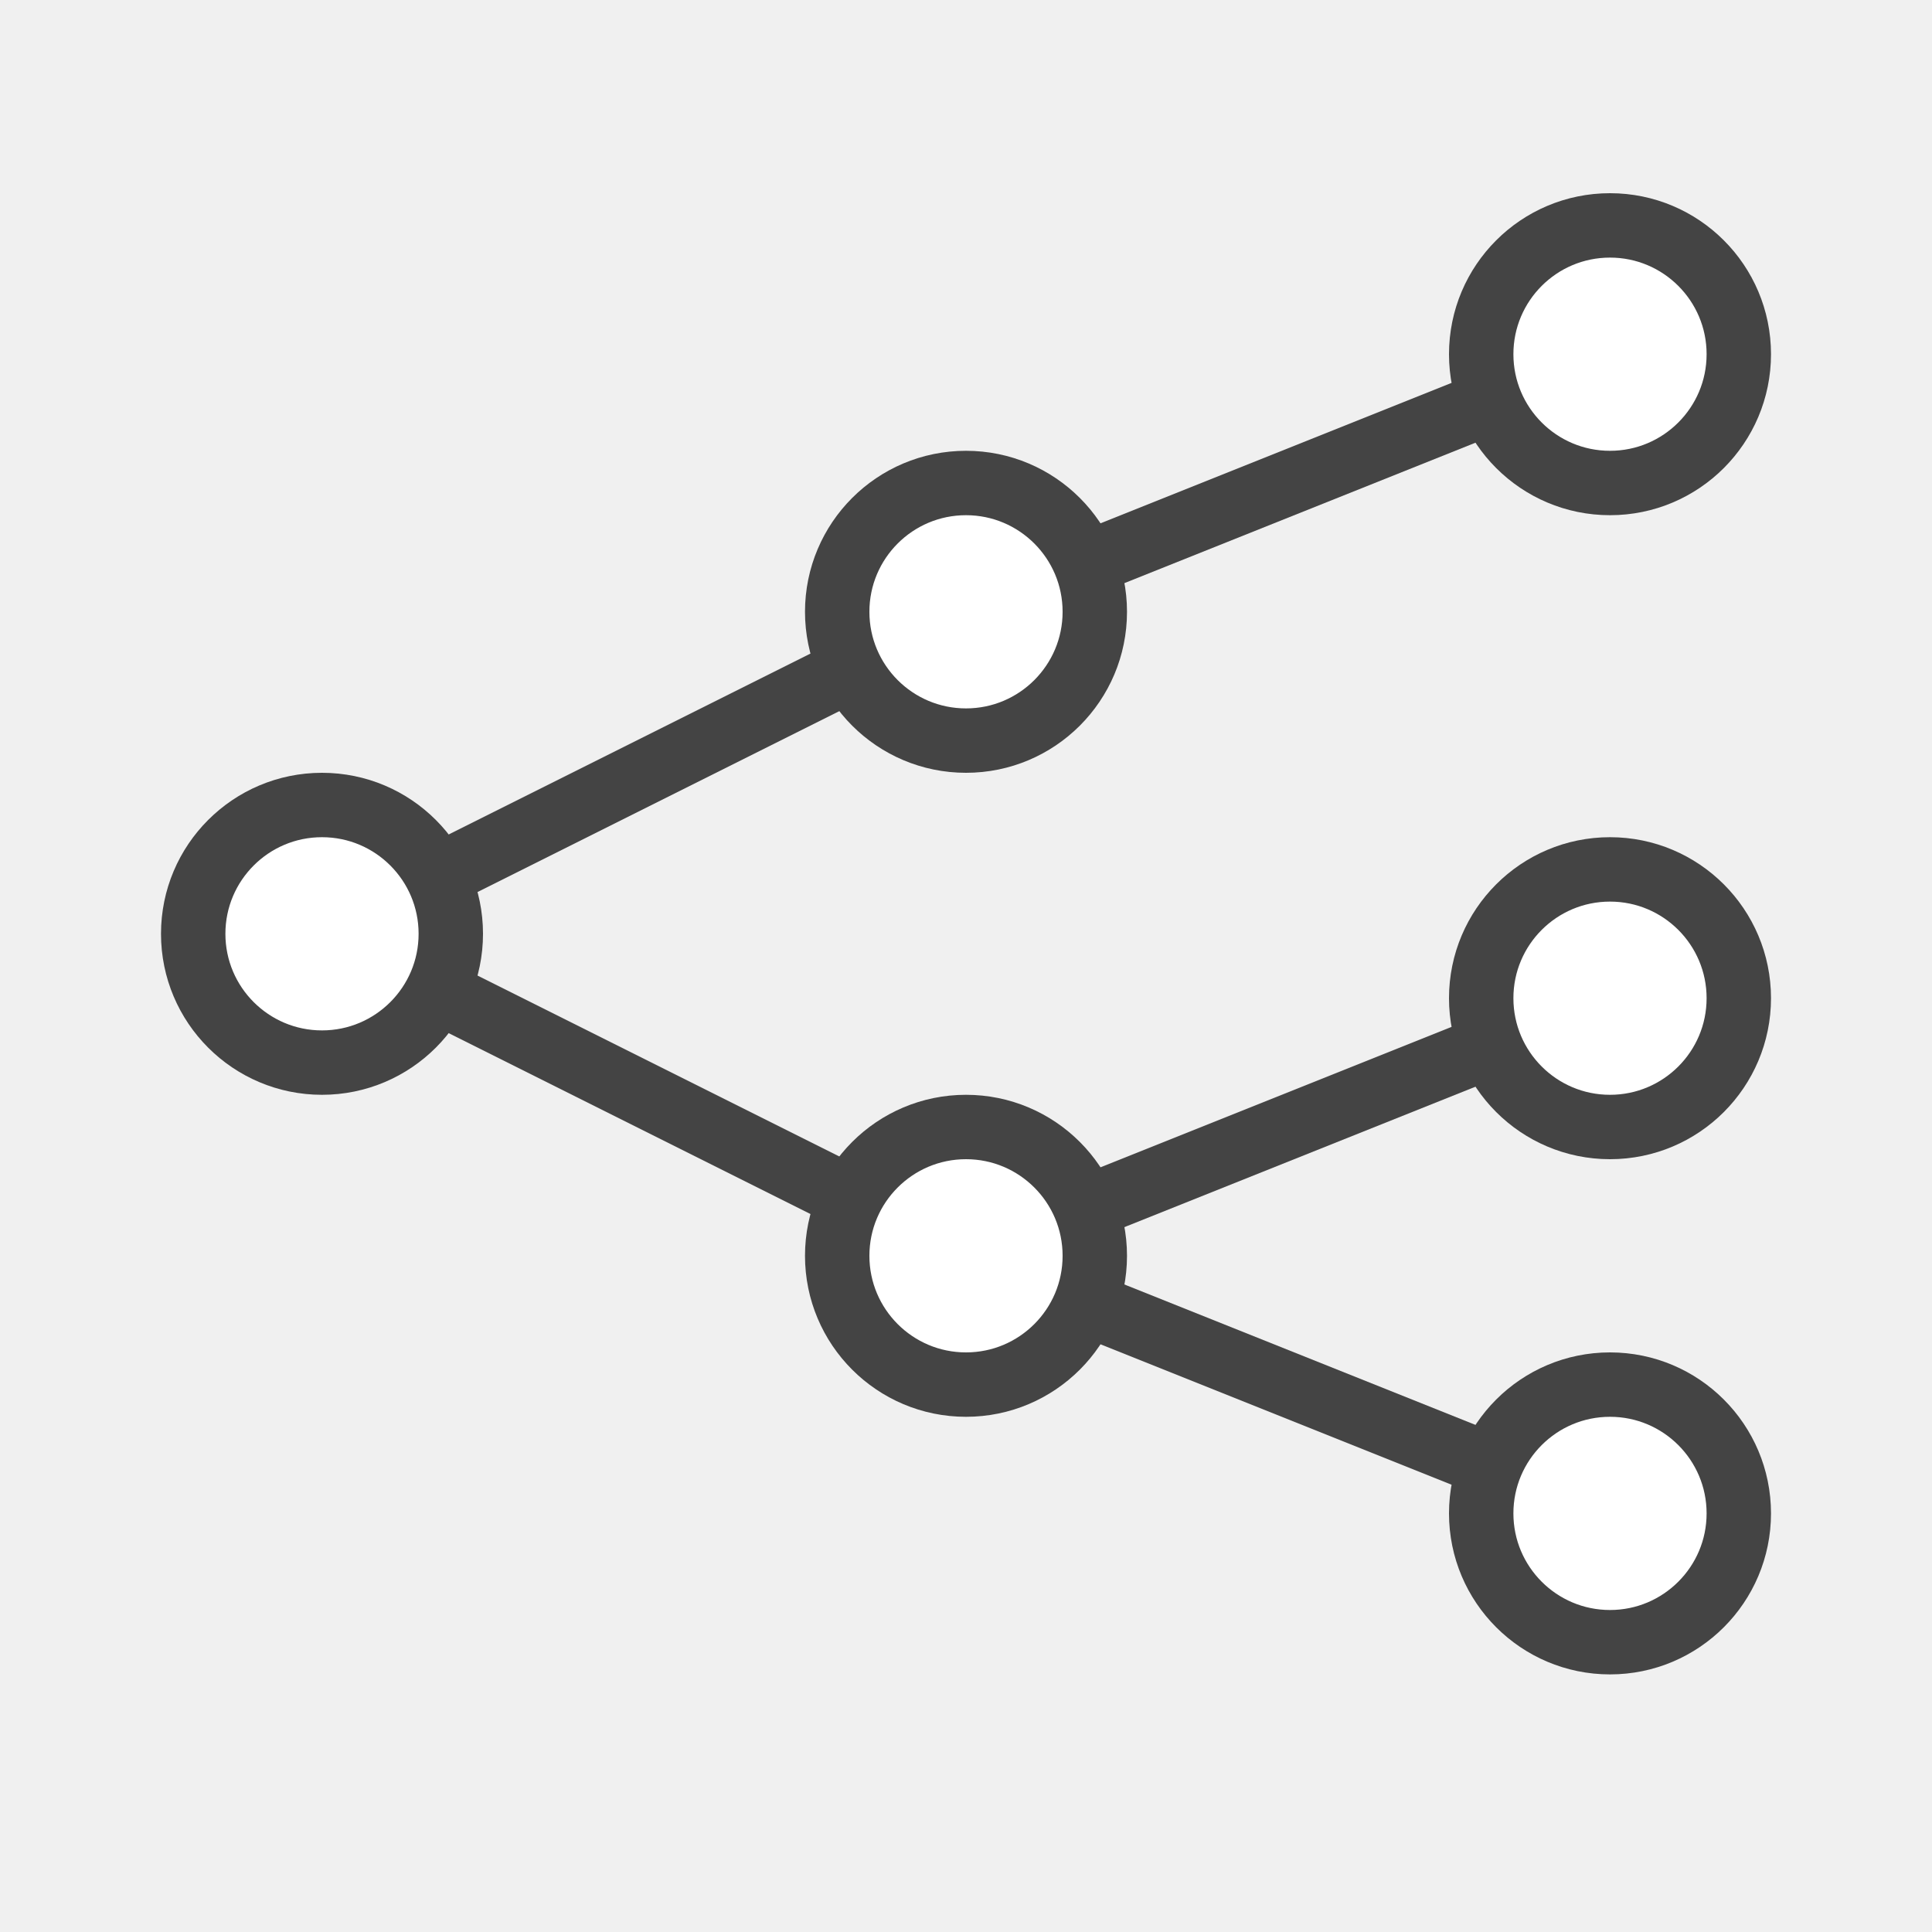
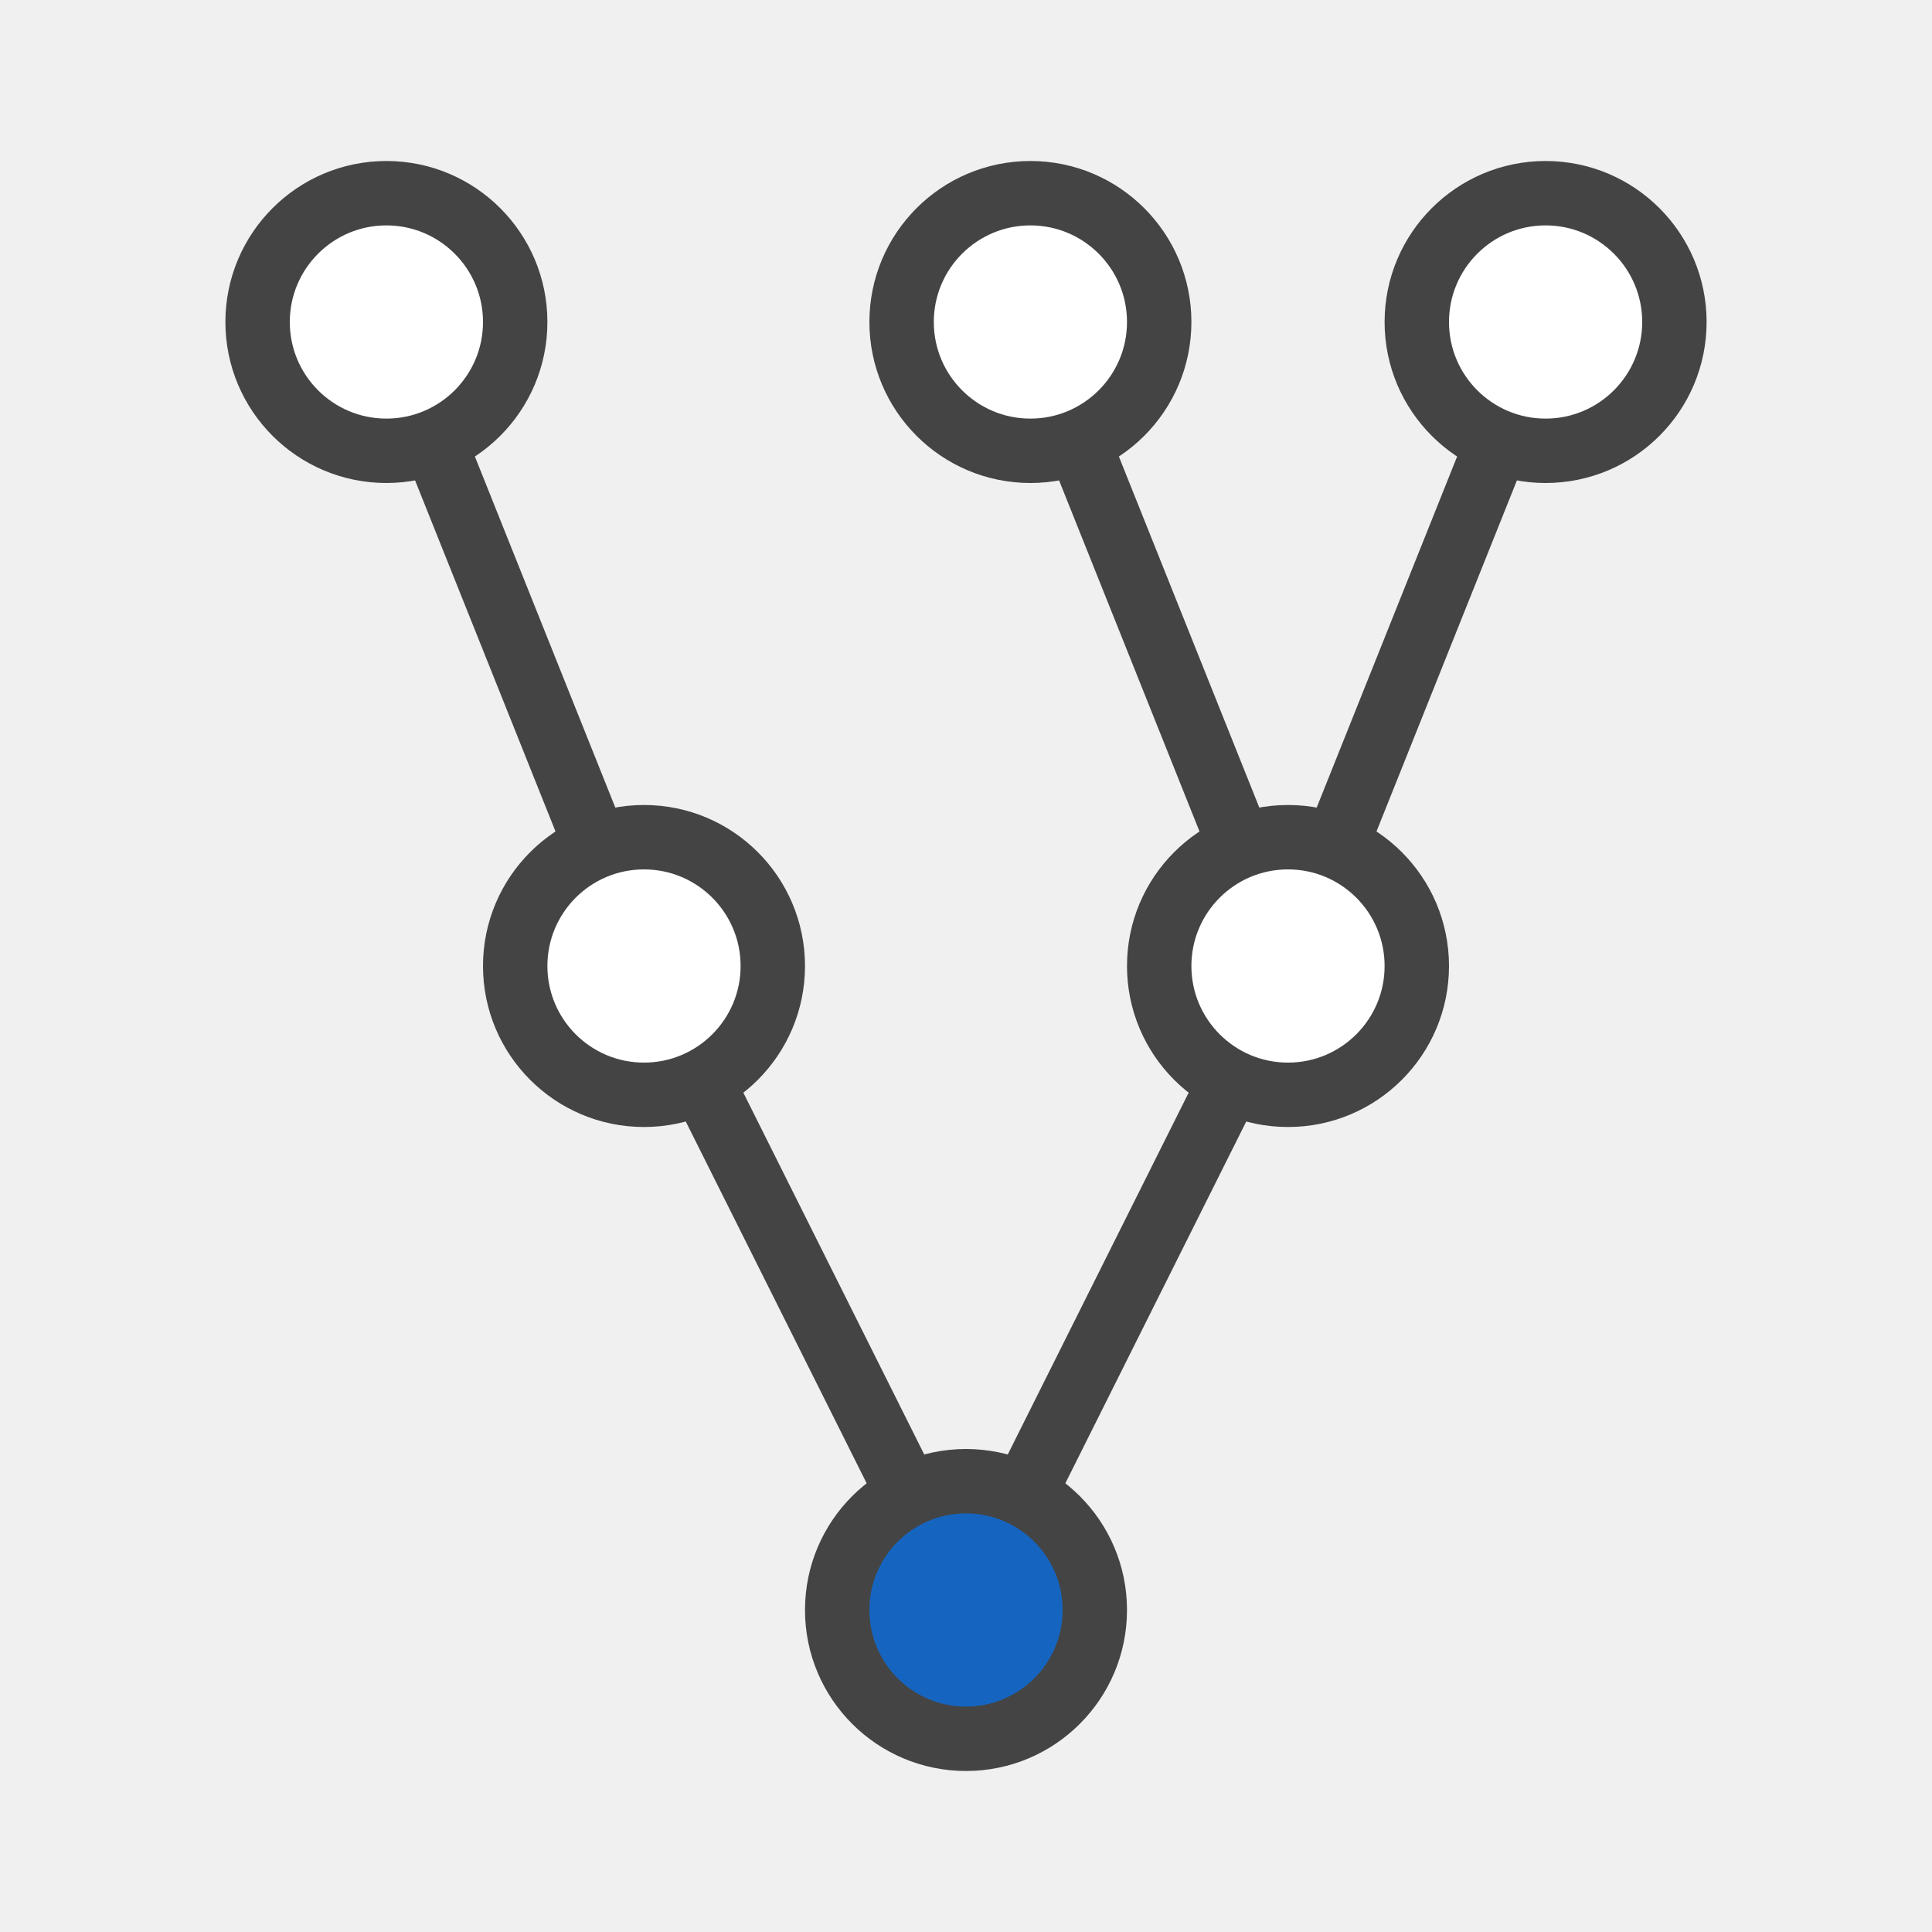
- <svg xmlns="http://www.w3.org/2000/svg" version="1.1" viewBox="-25 -14.5 30 30" style="fill:#FFFFFF;stroke:#444444">
-   <g transform="rotate(90)">
-     <line x1="0" y1="20" x2="-5" y2="10" />
-     <line x1="0" y1="20" x2="5" y2="10" />
-     <line x1="-9" y1="0" x2="-5" y2="10" />
-     <line x1="1" y1="0" x2="5" y2="10" />
-     <line x1="9" y1="0" x2="5" y2="10" />
-     <circle cx="0" cy="20" r="2" />
-     <circle cx="-5" cy="10" r="2" />
-     <circle cx="5" cy="10" r="2" />
-     <circle cx="-9" cy="0" r="2" />
-     <circle cx="1" cy="0" r="2" />
-     <circle cx="9" cy="0" r="2" />
-   </g>
+ <svg xmlns="http://www.w3.org/2000/svg" version="1.1" viewBox="-15 -5 30 30" style="fill:#FFFFFF;stroke:#444444">
+   <line x1="0" y1="20" x2="-5" y2="10" />
+   <line x1="0" y1="20" x2="5" y2="10" />
+   <line x1="-9" y1="0" x2="-5" y2="10" />
+   <line x1="1" y1="0" x2="5" y2="10" />
+   <line x1="9" y1="0" x2="5" y2="10" />
+   <circle cx="0" cy="20" r="2" fill="#1565c0" />
+   <circle cx="-5" cy="10" r="2" />
+   <circle cx="5" cy="10" r="2" />
+   <circle cx="-9" cy="0" r="2" />
+   <circle cx="1" cy="0" r="2" />
+   <circle cx="9" cy="0" r="2" />
</svg>
